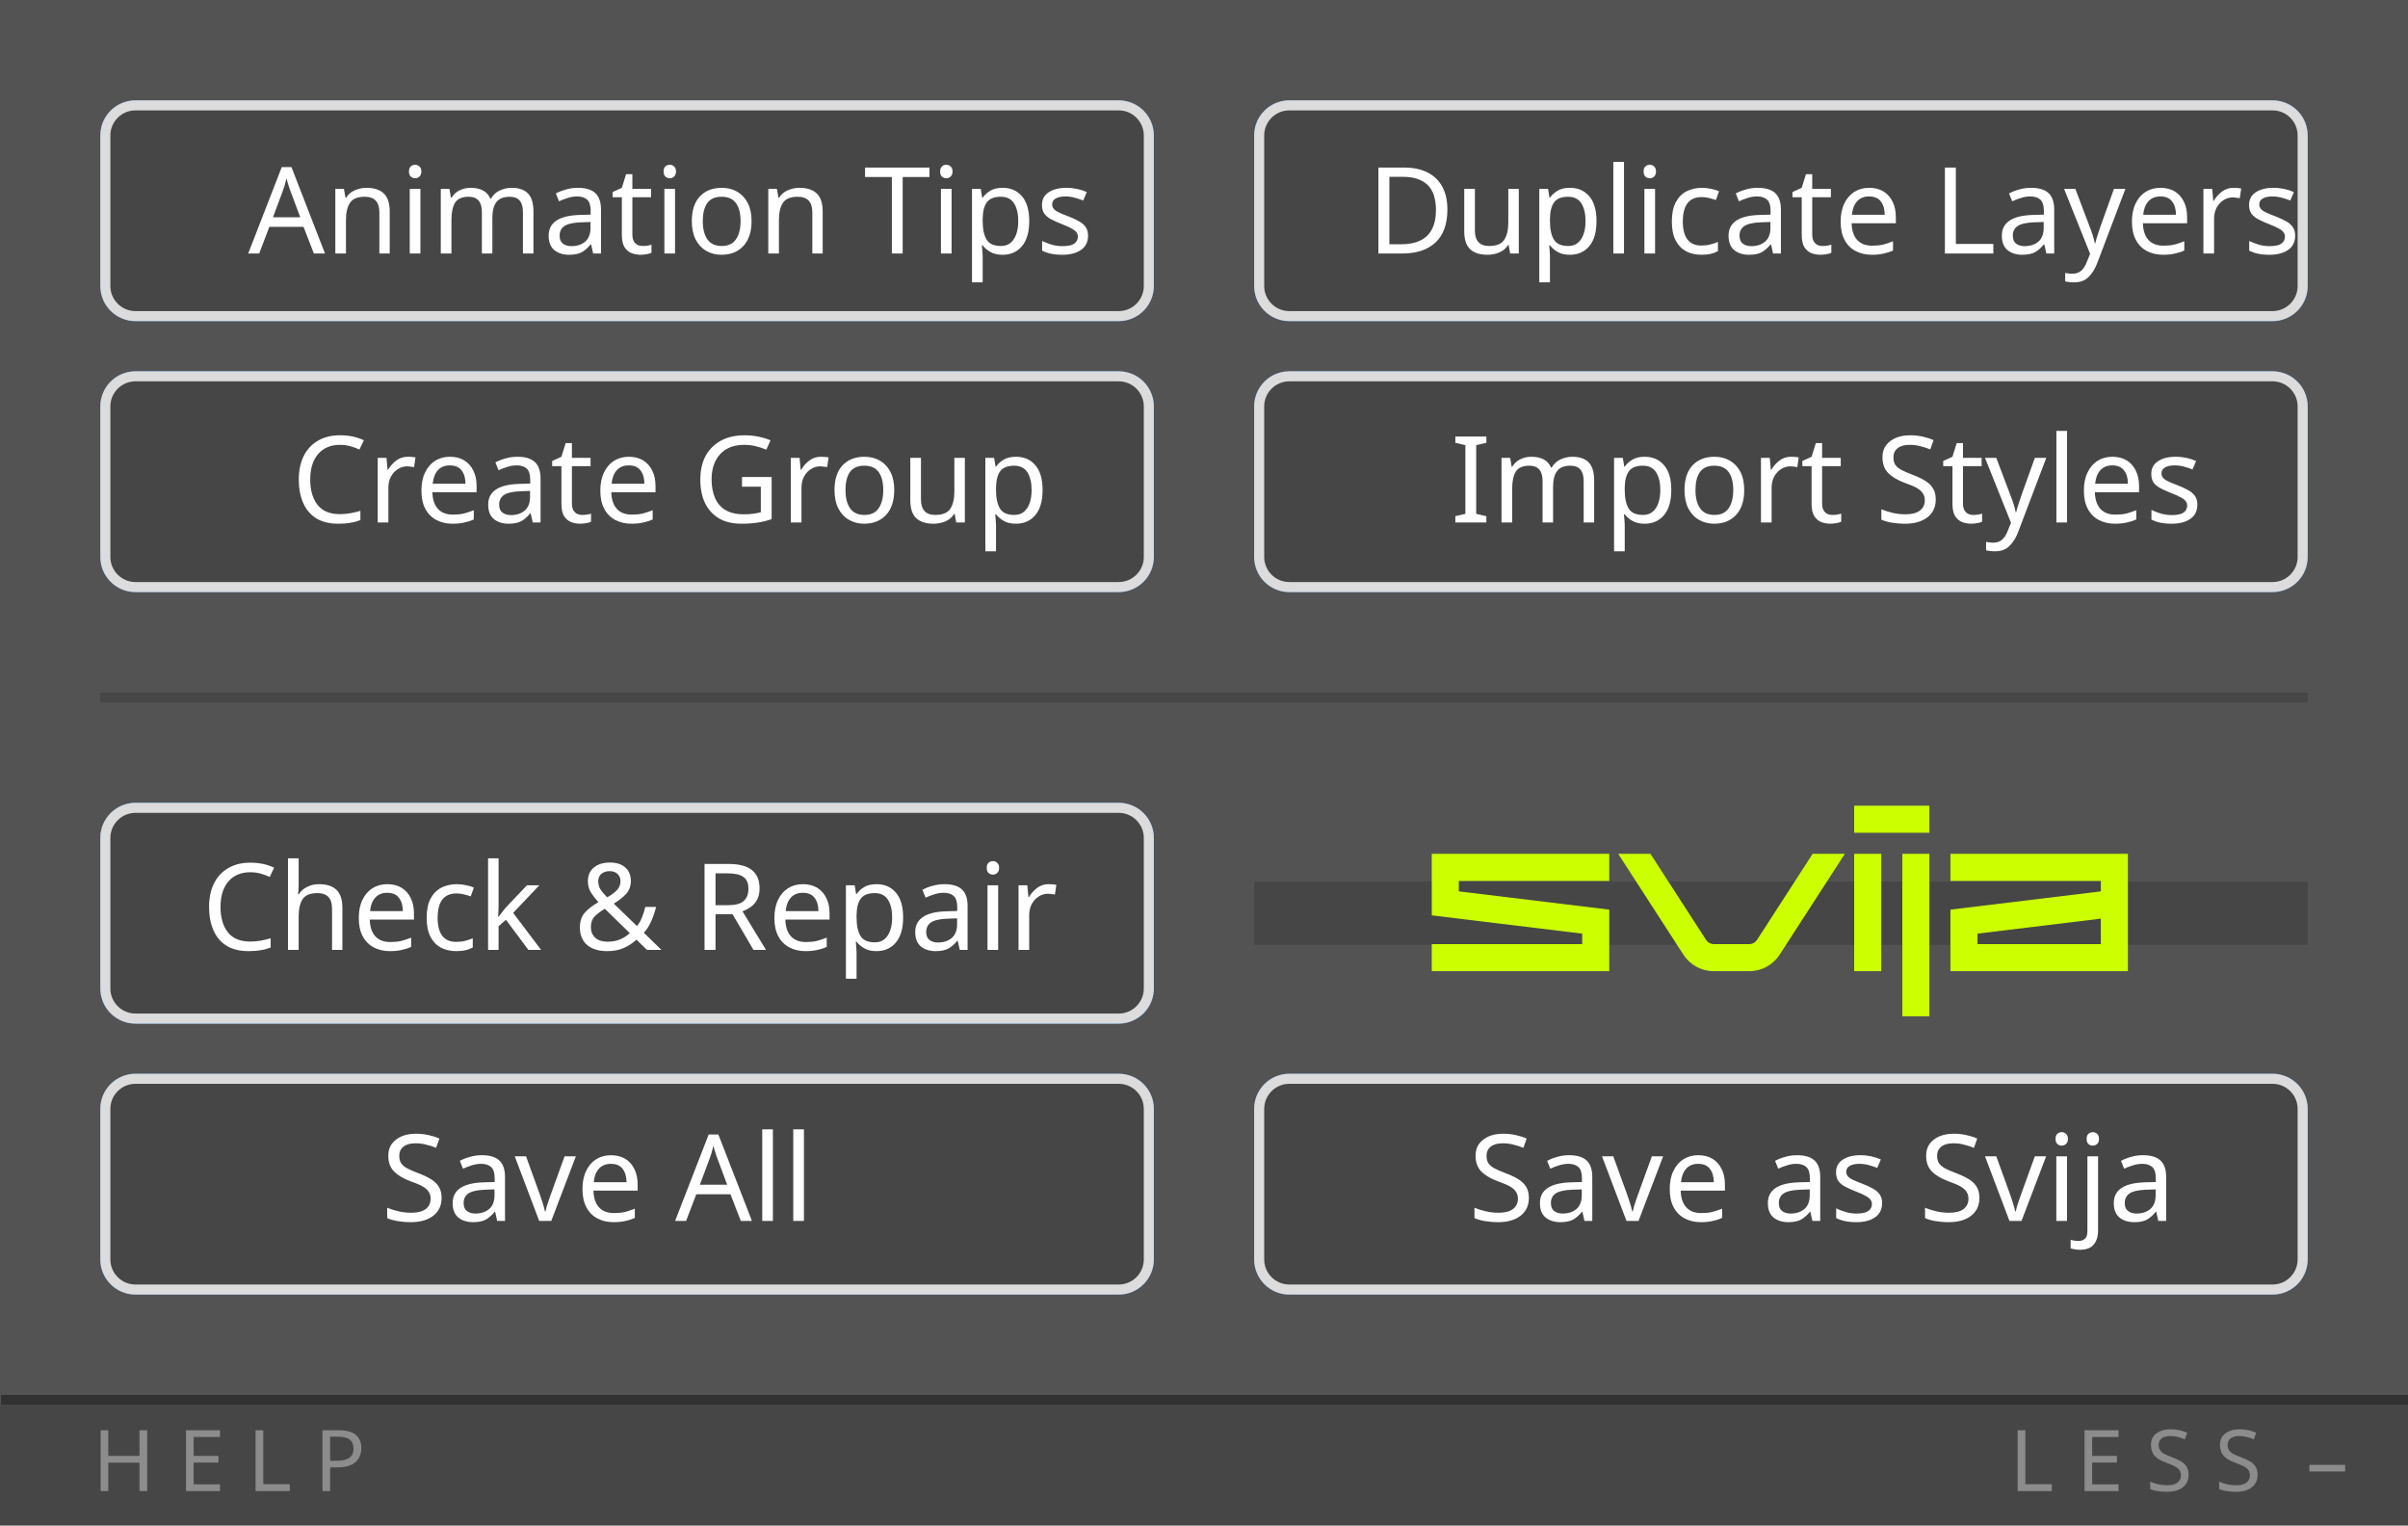
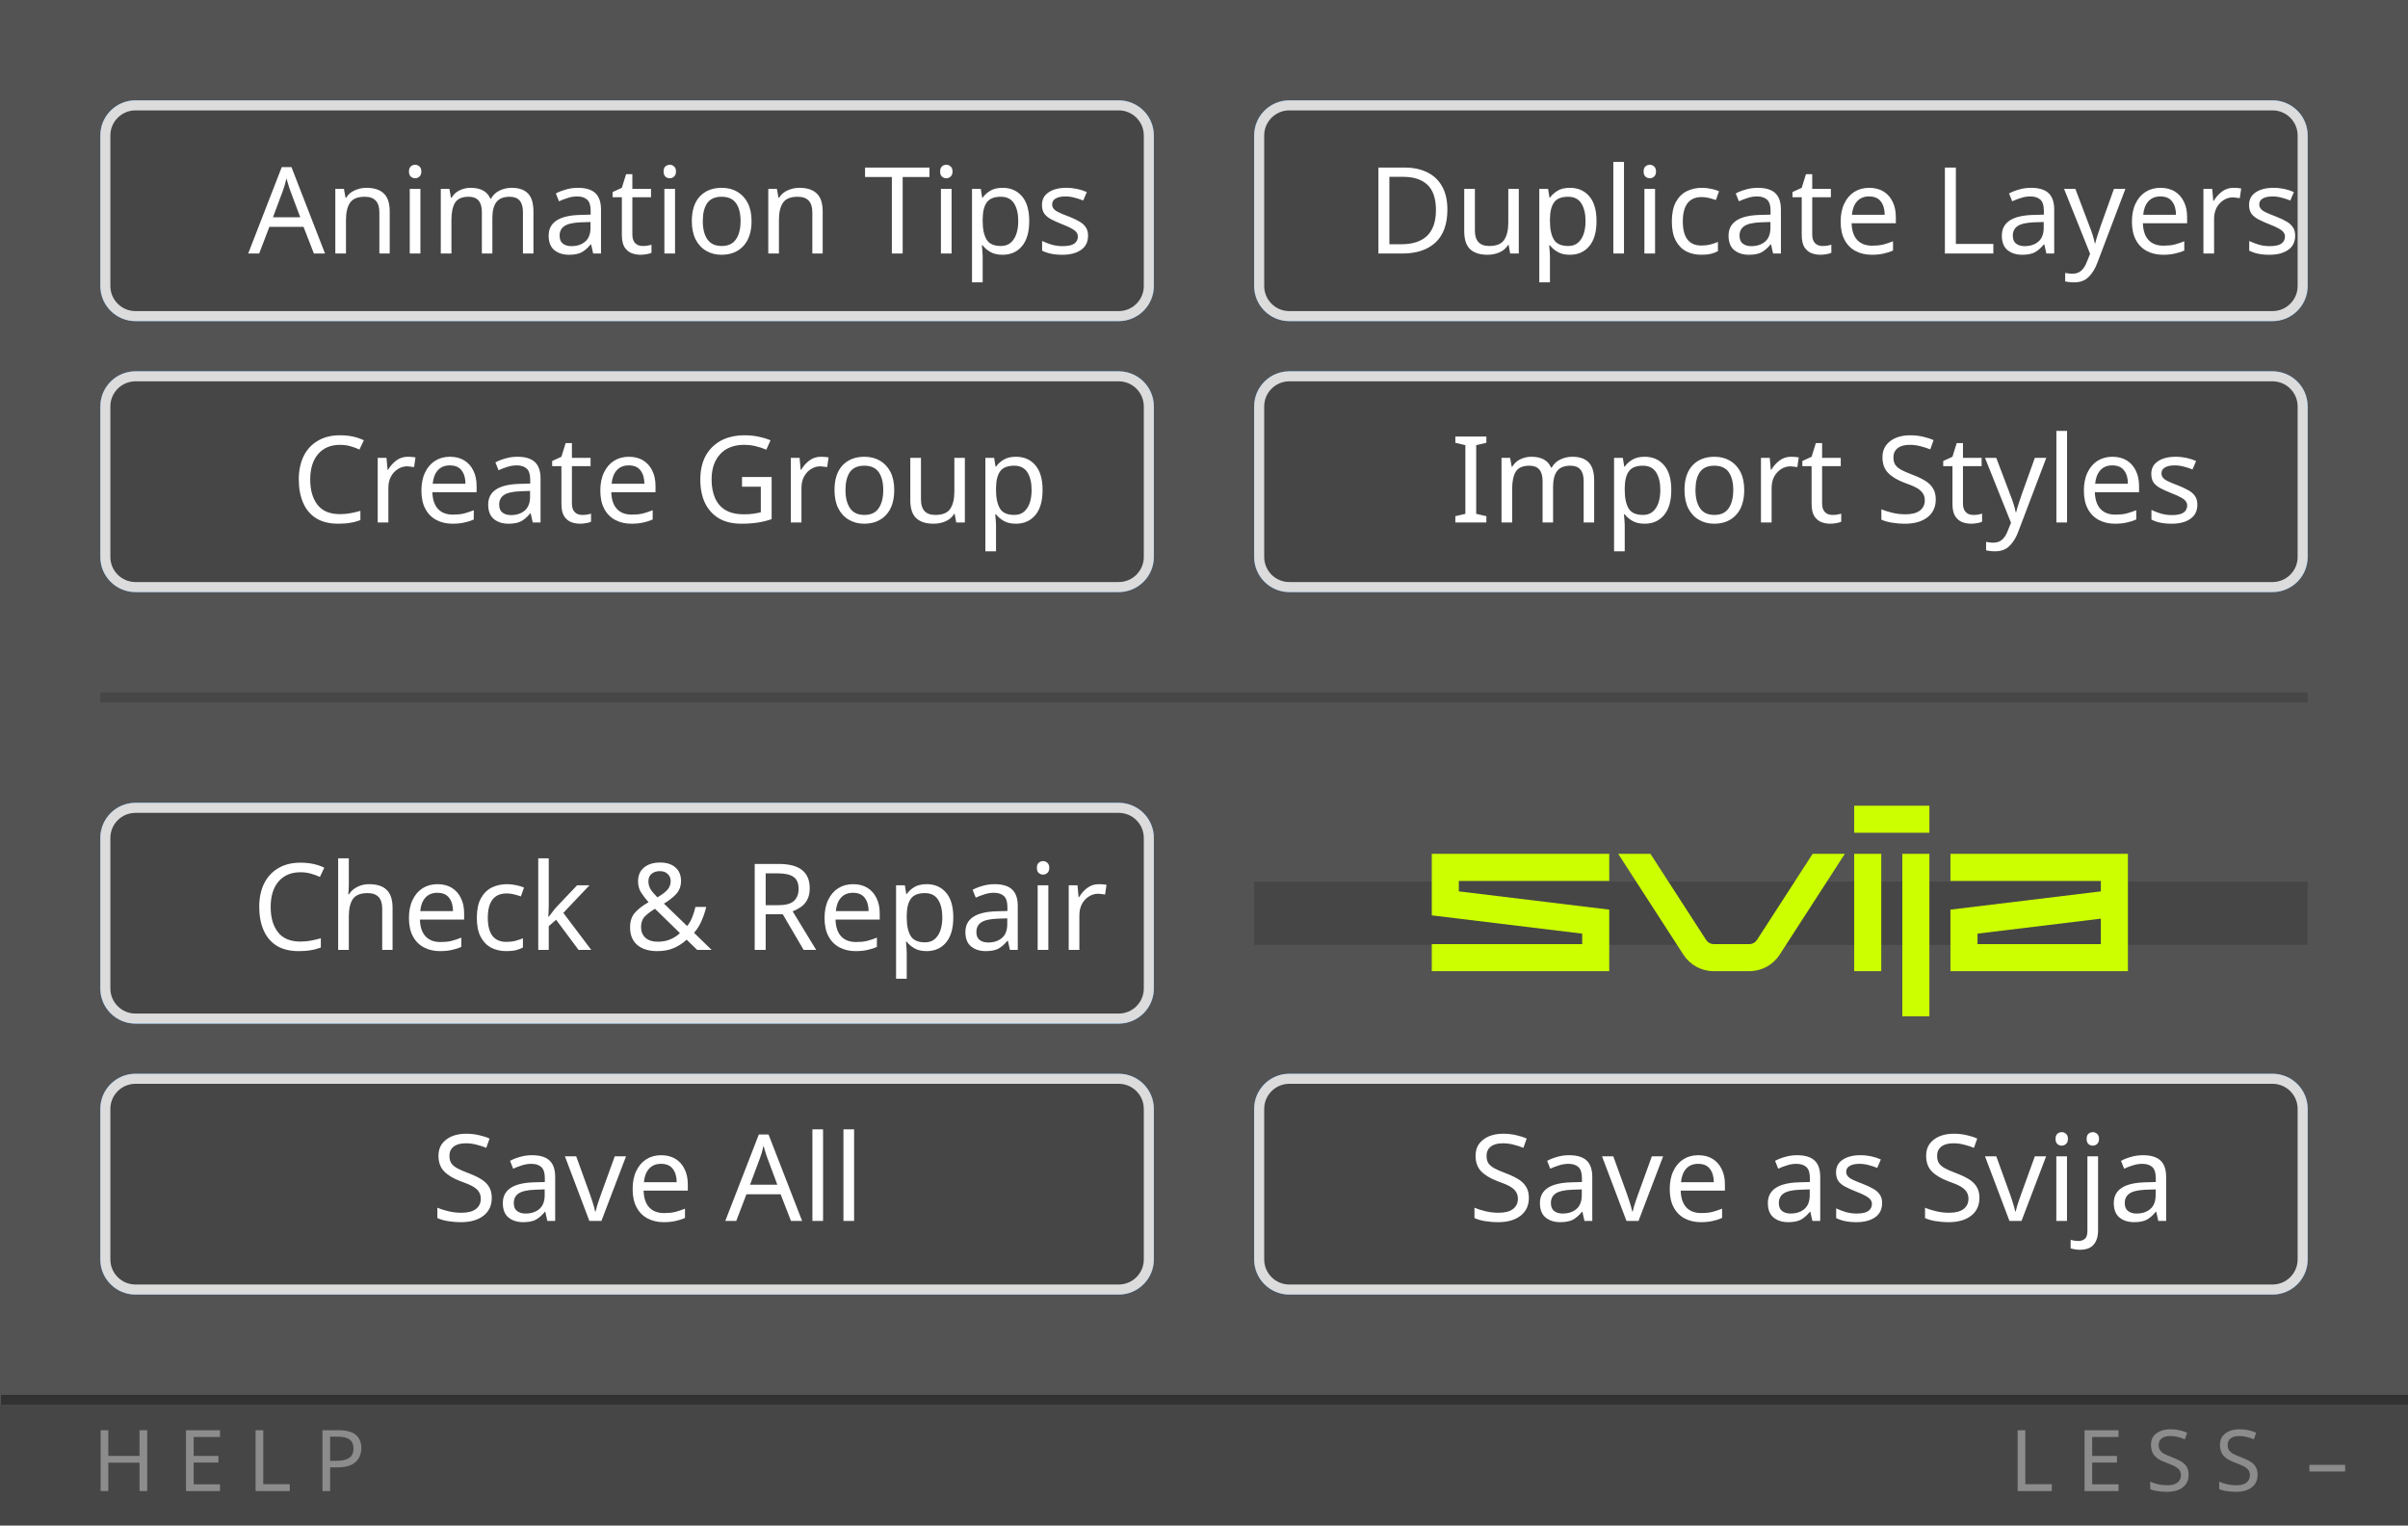
<svg xmlns="http://www.w3.org/2000/svg" xmlns:xlink="http://www.w3.org/1999/xlink" version="1.1" x="0px" y="0px" viewBox="0 0 240 152" style="enable-background:new 0 0 240 152;" xml:space="preserve">
  <style type="text/css">
	.st0{fill:#323232;}
	.st1{fill:#535353;}
	.st2{fill:#B9B9B9;}
	.st3{fill:#F0F0F0;}
	.st4{fill:#181818;}
	.st5{fill:#787878;}
	.st6{fill:#B4B4B4;}
	.st7{fill:#252525;}
	.st8{fill:#464646;}
	.st9{fill:#AAAAAA;}
	.st10{fill:#DCDCDC;}
	.st11{fill:#8C8C8C;}
	.st12{font-family:'SourceSansPro-SemiBold';}
	.st13{font-size:8.5px;}
	.st14{fill:#828282;}
	.st15{fill:#5A5A5A;}
	.st16{fill:#CCFF00;}
	.st17{fill:#FF0088;}
	.st18{fill:#FF6699;}
	.st19{fill:#3C3C3C;}
	.st20{fill:#C8C8C8;}
	.st21{font-size:12px;}
	.st22{fill:#646464;}
	.st23{fill:#969696;}
	.st24{fill:#505050;}
	.st25{fill:#E6E6E6;}
	.st26{fill:#2D8CEB;}
	.st27{fill:#FFFFFF;}
	.st28{opacity:0;}
</style>
  <g id="content__xBB_">
    <g id="background">
      <rect class="st1" width="240" height="152" />
    </g>
    <g id="bottom_bar_stroke">
      <g>
        <rect x="0.096" y="139" class="st0" width="239.904" height="1" />
      </g>
    </g>
    <g id="logo_bar_x2C__bar__x26__bottom_bar">
      <g>
        <rect x="125" y="87.85" class="st8" width="105" height="6.3" />
        <rect x="10" y="69" class="st8" width="220" height="1" />
      </g>
      <g>
        <rect x="0" y="140" class="st8" width="240" height="12" />
      </g>
    </g>
    <g id="bottom_bar_text">
      <g>
        <text transform="matrix(1 0 0 1 200.266 148.5822)" class="st11 st12 st13">L E S S  –</text>
      </g>
      <g>
        <text transform="matrix(1 0 0 1 9.2013 148.5822)" class="st11 st12 st13">H E L P</text>
      </g>
    </g>
    <g id="left_help">
	</g>
    <g id="logo__x26__right_help">
      <path class="st16" d="M187.501,85.084h-2.698v11.692h2.698V85.084z M192.298,80.287h-7.495v2.698h7.495V80.287z M192.298,85.084    H189.6v16.189h2.698V85.084z M160.39,96.776h-17.688v-2.698h14.99v-1.043l-14.99-1.82v-6.131h17.688v2.698h-14.99v1.042    l14.99,1.82V96.776z M212.084,85.084h-17.688v2.698h14.99v1.042l-14.99,1.82v6.131h17.688V85.084z M197.094,93.035l12.291-1.493    v2.535h-12.291V93.035z M180.661,85.084l-5.55,8.581c-0.167,0.259-0.451,0.413-0.759,0.413h-3.547    c-0.308,0-0.592-0.154-0.759-0.413l-5.55-8.581h-3.213l6.497,10.046c0.666,1.031,1.797,1.646,3.024,1.646h3.547    c1.227,0,2.358-0.615,3.024-1.646l6.497-10.046H180.661z" />
    </g>
  </g>
  <g id="buttons__xBB_">
    <g id="bottom_stroke">
      <g>
        <g>
          <path class="st5" d="M111.5,129h-98c-1.93,0-3.5-1.57-3.5-3.5v-15c0-1.93,1.57-3.5,3.5-3.5h98c1.93,0,3.5,1.57,3.5,3.5v15      C115,127.43,113.43,129,111.5,129z" />
        </g>
        <g>
          <path class="st5" d="M111.5,102h-98c-1.93,0-3.5-1.57-3.5-3.5v-15c0-1.93,1.57-3.5,3.5-3.5h98c1.93,0,3.5,1.57,3.5,3.5v15      C115,100.43,113.43,102,111.5,102z" />
        </g>
        <g>
          <path class="st5" d="M226.5,129h-98c-1.93,0-3.5-1.57-3.5-3.5v-15c0-1.93,1.57-3.5,3.5-3.5h98c1.93,0,3.5,1.57,3.5,3.5v15      C230,127.43,228.43,129,226.5,129z" />
        </g>
      </g>
    </g>
    <g id="bottom_fill">
      <g>
        <path class="st8" d="M13.5,108c-1.379,0-2.5,1.121-2.5,2.5v15c0,1.379,1.121,2.5,2.5,2.5h98c1.379,0,2.5-1.121,2.5-2.5v-15     c0-1.379-1.121-2.5-2.5-2.5H13.5z" />
      </g>
      <g>
        <path class="st8" d="M128.5,108c-1.379,0-2.5,1.121-2.5,2.5v15c0,1.379,1.121,2.5,2.5,2.5h98c1.379,0,2.5-1.121,2.5-2.5v-15     c0-1.379-1.121-2.5-2.5-2.5H128.5z" />
      </g>
      <g>
        <path class="st8" d="M13.5,81c-1.379,0-2.5,1.122-2.5,2.5v15c0,1.379,1.121,2.5,2.5,2.5h98c1.379,0,2.5-1.121,2.5-2.5v-15     c0-1.378-1.121-2.5-2.5-2.5H13.5z" />
      </g>
    </g>
    <g id="bottom_label">
      <g>
-         <text transform="matrix(1 0 0 1 20.1026 94.653)" class="st20 st12 st21">Check &amp; Repair</text>
-       </g>
-       <g>
-         <text transform="matrix(1 0 0 1 37.9824 121.662)" class="st20 st12 st21">Save All</text>
+         <text transform="matrix(1 0 0 1 25.1021 94.653)" class="st20 st12 st21">Check &amp; Repair</text>
+       </g>
+       <g>
+         <text transform="matrix(1 0 0 1 42.9819 121.662)" class="st20 st12 st21">Save All</text>
      </g>
      <g>
        <text transform="matrix(1 0 0 1 146.348 121.6617)" class="st20 st12 st21">Save as Svija</text>
      </g>
    </g>
    <g id="top_stroke">
      <g>
        <g>
          <path class="st22" d="M226.5,32h-98c-1.93,0-3.5-1.57-3.5-3.5v-15c0-1.93,1.57-3.5,3.5-3.5h98c1.93,0,3.5,1.57,3.5,3.5v15      C230,30.429,228.43,32,226.5,32z" />
        </g>
        <g>
          <path class="st22" d="M226.5,59h-98c-1.93,0-3.5-1.57-3.5-3.5v-15c0-1.93,1.57-3.5,3.5-3.5h98c1.93,0,3.5,1.57,3.5,3.5v15      C230,57.429,228.43,59,226.5,59z" />
        </g>
        <g>
          <path class="st22" d="M111.5,32h-98c-1.93,0-3.5-1.57-3.5-3.5v-15c0-1.93,1.57-3.5,3.5-3.5h98c1.93,0,3.5,1.57,3.5,3.5v15      C115,30.429,113.43,32,111.5,32z" />
        </g>
        <g>
          <path class="st22" d="M111.5,59h-98c-1.93,0-3.5-1.57-3.5-3.5v-15c0-1.93,1.57-3.5,3.5-3.5h98c1.93,0,3.5,1.57,3.5,3.5v15      C115,57.429,113.43,59,111.5,59z" />
        </g>
      </g>
    </g>
    <g id="top_fill">
      <g>
        <path class="st24" d="M128.5,11c-1.379,0-2.5,1.122-2.5,2.5v15c0,1.378,1.121,2.5,2.5,2.5h98c1.379,0,2.5-1.122,2.5-2.5v-15     c0-1.378-1.121-2.5-2.5-2.5H128.5z" />
        <path class="st24" d="M128.5,38c-1.379,0-2.5,1.122-2.5,2.5v15c0,1.378,1.121,2.5,2.5,2.5h98c1.379,0,2.5-1.122,2.5-2.5v-15     c0-1.378-1.121-2.5-2.5-2.5H128.5z" />
        <path class="st24" d="M13.5,11c-1.379,0-2.5,1.122-2.5,2.5v15c0,1.378,1.121,2.5,2.5,2.5h98c1.379,0,2.5-1.122,2.5-2.5v-15     c0-1.378-1.121-2.5-2.5-2.5H13.5z" />
        <path class="st24" d="M13.5,38c-1.379,0-2.5,1.122-2.5,2.5v15c0,1.378,1.121,2.5,2.5,2.5h98c1.379,0,2.5-1.122,2.5-2.5v-15     c0-1.378-1.121-2.5-2.5-2.5H13.5z" />
      </g>
    </g>
    <g id="top_label">
      <g>
        <text transform="matrix(1 0 0 1 136.2266 25.2622)" class="st9 st12 st21">Duplicate Layers</text>
      </g>
      <g>
        <text transform="matrix(1 0 0 1 24.7371 25.2624)" class="st9 st12 st21">Animation Tips</text>
      </g>
      <g>
        <text transform="matrix(1 0 0 1 29.0442 52.0623)" class="st9 st12 st21">Create Group</text>
      </g>
      <g>
        <text transform="matrix(1 0 0 1 144.566 52.0624)" class="st9 st12 st21">Import Styles</text>
      </g>
    </g>
  </g>
  <g id="mouseover__xBB_">
    <g id="mouseover_3">
	</g>
    <g id="mouseover_2">
	</g>
    <g id="mouseover_1">
      <g id="mov1-09">
        <path class="st26" d="M226.5,129h-98c-1.93,0-3.5-1.57-3.5-3.5v-15c0-1.93,1.57-3.5,3.5-3.5h98c1.93,0,3.5,1.57,3.5,3.5v15     C230,127.43,228.43,129,226.5,129z" />
        <path class="st8" d="M128.5,108c-1.379,0-2.5,1.121-2.5,2.5v15c0,1.379,1.121,2.5,2.5,2.5h98c1.379,0,2.5-1.121,2.5-2.5v-15     c0-1.379-1.121-2.5-2.5-2.5H128.5z" />
        <g>
          <text transform="matrix(1 0 0 1 146.348 121.6617)" class="st3 st12 st21">Save as Svija</text>
        </g>
      </g>
      <g id="mov1-08">
        <path class="st26" d="M111.5,129h-98c-1.93,0-3.5-1.57-3.5-3.5v-15c0-1.93,1.57-3.5,3.5-3.5h98c1.93,0,3.5,1.57,3.5,3.5v15     C115,127.43,113.43,129,111.5,129z" />
        <path class="st8" d="M13.5,108c-1.379,0-2.5,1.121-2.5,2.5v15c0,1.379,1.121,2.5,2.5,2.5h98c1.379,0,2.5-1.121,2.5-2.5v-15     c0-1.379-1.121-2.5-2.5-2.5H13.5z" />
        <g>
-           <text transform="matrix(1 0 0 1 37.9824 121.662)" class="st3 st12 st21">Save All</text>
+           <text transform="matrix(1 0 0 1 42.9819 121.662)" class="st3 st12 st21">Save All</text>
        </g>
      </g>
      <g id="mov1-07">
        <path class="st26" d="M111.5,102h-98c-1.93,0-3.5-1.57-3.5-3.5v-15c0-1.93,1.57-3.5,3.5-3.5h98c1.93,0,3.5,1.57,3.5,3.5v15     C115,100.43,113.43,102,111.5,102z" />
        <path class="st8" d="M13.5,81c-1.379,0-2.5,1.122-2.5,2.5v15c0,1.379,1.121,2.5,2.5,2.5h98c1.379,0,2.5-1.121,2.5-2.5v-15     c0-1.378-1.121-2.5-2.5-2.5H13.5z" />
        <g>
-           <text transform="matrix(1 0 0 1 20.1026 94.653)" class="st3 st12 st21">Check &amp; Repair</text>
+           <text transform="matrix(1 0 0 1 25.1021 94.653)" class="st3 st12 st21">Check &amp; Repair</text>
        </g>
      </g>
      <g id="mov1-06">
        <path class="st26" d="M226.5,59h-98c-1.93,0-3.5-1.57-3.5-3.5v-15c0-1.93,1.57-3.5,3.5-3.5h98c1.93,0,3.5,1.57,3.5,3.5v15     C230,57.429,228.43,59,226.5,59z" />
        <path class="st8" d="M128.5,38c-1.379,0-2.5,1.122-2.5,2.5v15c0,1.378,1.121,2.5,2.5,2.5h98c1.379,0,2.5-1.122,2.5-2.5v-15     c0-1.378-1.121-2.5-2.5-2.5H128.5z" />
        <g>
          <text transform="matrix(1 0 0 1 144.566 52.0624)" class="st3 st12 st21">Import Styles</text>
        </g>
      </g>
      <g id="mov1-05">
        <path class="st26" d="M111.5,59h-98c-1.93,0-3.5-1.57-3.5-3.5v-15c0-1.93,1.57-3.5,3.5-3.5h98c1.93,0,3.5,1.57,3.5,3.5v15     C115,57.429,113.43,59,111.5,59z" />
        <path class="st8" d="M13.5,38c-1.379,0-2.5,1.122-2.5,2.5v15c0,1.378,1.121,2.5,2.5,2.5h98c1.379,0,2.5-1.122,2.5-2.5v-15     c0-1.378-1.121-2.5-2.5-2.5H13.5z" />
        <g>
          <text transform="matrix(1 0 0 1 29.0442 52.0623)" class="st3 st12 st21">Create Group</text>
        </g>
      </g>
      <g id="mov1-04">
        <path class="st26" d="M226.5,32h-98c-1.93,0-3.5-1.57-3.5-3.5v-15c0-1.93,1.57-3.5,3.5-3.5h98c1.93,0,3.5,1.57,3.5,3.5v15     C230,30.429,228.43,32,226.5,32z" />
        <path class="st8" d="M128.5,11c-1.379,0-2.5,1.122-2.5,2.5v15c0,1.378,1.121,2.5,2.5,2.5h98c1.379,0,2.5-1.122,2.5-2.5v-15     c0-1.378-1.121-2.5-2.5-2.5H128.5z" />
        <g>
          <text transform="matrix(1 0 0 1 136.2266 25.2622)" class="st3 st12 st21">Duplicate Layers</text>
        </g>
      </g>
      <g id="mov1-03">
        <path class="st26" d="M111.5,32h-98c-1.93,0-3.5-1.57-3.5-3.5v-15c0-1.93,1.57-3.5,3.5-3.5h98c1.93,0,3.5,1.57,3.5,3.5v15     C115,30.429,113.43,32,111.5,32z" />
        <path class="st8" d="M13.5,11c-1.379,0-2.5,1.122-2.5,2.5v15c0,1.378,1.121,2.5,2.5,2.5h98c1.379,0,2.5-1.122,2.5-2.5v-15     c0-1.378-1.121-2.5-2.5-2.5H13.5z" />
        <g>
          <text transform="matrix(1 0 0 1 24.7371 25.2624)" class="st3 st12 st21">Animation Tips</text>
        </g>
      </g>
    </g>
    <g id="mouseover_0">
	</g>
  </g>
  <g id="mousedowns__xBB_">
    <g id="mousedown_3">
	</g>
    <g id="mousedown_2">
	</g>
    <g id="mousedown_1">
      <g id="mod1-09">
        <path class="st10" d="M226.5,129h-98c-1.93,0-3.5-1.57-3.5-3.5v-15c0-1.93,1.57-3.5,3.5-3.5h98c1.93,0,3.5,1.57,3.5,3.5v15     C230,127.43,228.43,129,226.5,129z" />
        <path class="st8" d="M128.5,108c-1.379,0-2.5,1.121-2.5,2.5v15c0,1.379,1.121,2.5,2.5,2.5h98c1.379,0,2.5-1.121,2.5-2.5v-15     c0-1.379-1.121-2.5-2.5-2.5H128.5z" />
        <g>
          <text transform="matrix(1 0 0 1 146.348 121.6617)" class="st27 st12 st21">Save as Svija</text>
        </g>
      </g>
      <g id="mod1-08">
        <path class="st10" d="M111.5,129h-98c-1.93,0-3.5-1.57-3.5-3.5v-15c0-1.93,1.57-3.5,3.5-3.5h98c1.93,0,3.5,1.57,3.5,3.5v15     C115,127.43,113.43,129,111.5,129z" />
        <path class="st8" d="M13.5,108c-1.379,0-2.5,1.121-2.5,2.5v15c0,1.379,1.121,2.5,2.5,2.5h98c1.379,0,2.5-1.121,2.5-2.5v-15     c0-1.379-1.121-2.5-2.5-2.5H13.5z" />
        <g>
-           <text transform="matrix(1 0 0 1 37.9824 121.662)" class="st27 st12 st21">Save All</text>
+           <text transform="matrix(1 0 0 1 42.9824 121.662)" class="st27 st12 st21">Save All</text>
        </g>
      </g>
      <g id="mod1-07">
        <path class="st10" d="M111.5,102h-98c-1.93,0-3.5-1.57-3.5-3.5v-15c0-1.93,1.57-3.5,3.5-3.5h98c1.93,0,3.5,1.57,3.5,3.5v15     C115,100.43,113.43,102,111.5,102z" />
        <path class="st8" d="M13.5,81c-1.379,0-2.5,1.122-2.5,2.5v15c0,1.379,1.121,2.5,2.5,2.5h98c1.379,0,2.5-1.121,2.5-2.5v-15     c0-1.378-1.121-2.5-2.5-2.5H13.5z" />
        <g>
-           <text transform="matrix(1 0 0 1 20.1026 94.653)" class="st27 st12 st21">Check &amp; Repair</text>
+           <text transform="matrix(1 0 0 1 25.1026 94.653)" class="st27 st12 st21">Check &amp; Repair</text>
        </g>
      </g>
      <g id="mod1-06">
        <path class="st10" d="M226.5,59h-98c-1.93,0-3.5-1.57-3.5-3.5v-15c0-1.93,1.57-3.5,3.5-3.5h98c1.93,0,3.5,1.57,3.5,3.5v15     C230,57.429,228.43,59,226.5,59z" />
        <path class="st8" d="M128.5,38c-1.379,0-2.5,1.122-2.5,2.5v15c0,1.378,1.121,2.5,2.5,2.5h98c1.379,0,2.5-1.122,2.5-2.5v-15     c0-1.378-1.121-2.5-2.5-2.5H128.5z" />
        <g>
          <text transform="matrix(1 0 0 1 144.566 52.0624)" class="st27 st12 st21">Import Styles</text>
        </g>
      </g>
      <g id="mod1-05">
        <path class="st10" d="M111.5,59h-98c-1.93,0-3.5-1.57-3.5-3.5v-15c0-1.93,1.57-3.5,3.5-3.5h98c1.93,0,3.5,1.57,3.5,3.5v15     C115,57.429,113.43,59,111.5,59z" />
        <path class="st8" d="M13.5,38c-1.379,0-2.5,1.122-2.5,2.5v15c0,1.378,1.121,2.5,2.5,2.5h98c1.379,0,2.5-1.122,2.5-2.5v-15     c0-1.378-1.121-2.5-2.5-2.5H13.5z" />
        <g>
          <text transform="matrix(1 0 0 1 29.0442 52.0623)" class="st27 st12 st21">Create Group</text>
        </g>
      </g>
      <g id="mod1-04">
        <path class="st10" d="M226.5,32h-98c-1.93,0-3.5-1.57-3.5-3.5v-15c0-1.93,1.57-3.5,3.5-3.5h98c1.93,0,3.5,1.57,3.5,3.5v15     C230,30.429,228.43,32,226.5,32z" />
        <path class="st8" d="M128.5,11c-1.379,0-2.5,1.122-2.5,2.5v15c0,1.378,1.121,2.5,2.5,2.5h98c1.379,0,2.5-1.122,2.5-2.5v-15     c0-1.378-1.121-2.5-2.5-2.5H128.5z" />
        <g>
          <text transform="matrix(1 0 0 1 136.2266 25.2622)" class="st27 st12 st21">Duplicate Layers</text>
        </g>
      </g>
      <g id="mod1-03">
        <path class="st10" d="M111.5,32h-98c-1.93,0-3.5-1.57-3.5-3.5v-15c0-1.93,1.57-3.5,3.5-3.5h98c1.93,0,3.5,1.57,3.5,3.5v15     C115,30.429,113.43,32,111.5,32z" />
        <path class="st8" d="M13.5,11c-1.379,0-2.5,1.122-2.5,2.5v15c0,1.378,1.121,2.5,2.5,2.5h98c1.379,0,2.5-1.122,2.5-2.5v-15     c0-1.378-1.121-2.5-2.5-2.5H13.5z" />
        <g>
          <text transform="matrix(1 0 0 1 24.7371 25.2624)" class="st27 st12 st21">Animation Tips</text>
        </g>
      </g>
    </g>
    <g id="mousedown_0">
	</g>
  </g>
  <g id="ai_links__xBB_">
    <g id="history.back_x28__x29__x3B_">
	</g>
    <g id="bottom_bar">
      <a xlink:href="javascript:openLink('less.html');">
        <rect x="160" y="139" class="st28" width="80" height="13" />
      </a>
      <a xlink:href="javascript:openLink('moreHelp.html');">
        <rect x="0" y="139" class="st28" width="42.24" height="13" />
      </a>
    </g>
  </g>
  <g id="listener_links__xBB_">
    <g id="links3">
	</g>
    <g id="links2">
	</g>
    <g id="links1">
      <rect id="link1-09" x="122" y="104.5" class="st28" width="111" height="27.5" />
      <rect id="link1-08" x="7" y="104.5" class="st28" width="111" height="27.5" />
      <rect id="link1-07" x="7" y="77" class="st28" width="111" height="27.5" />
      <rect id="link1-06" x="122" y="34.5" class="st28" width="111" height="27.5" />
      <rect id="link1-05" x="7" y="34.5" class="st28" width="111" height="27.5" />
      <rect id="link1-04" x="122" y="7" class="st28" width="111" height="27.5" />
      <rect id="link1-03" x="7" y="7" class="st28" width="111" height="27.5" />
    </g>
    <g id="links0">
	</g>
  </g>
</svg>
